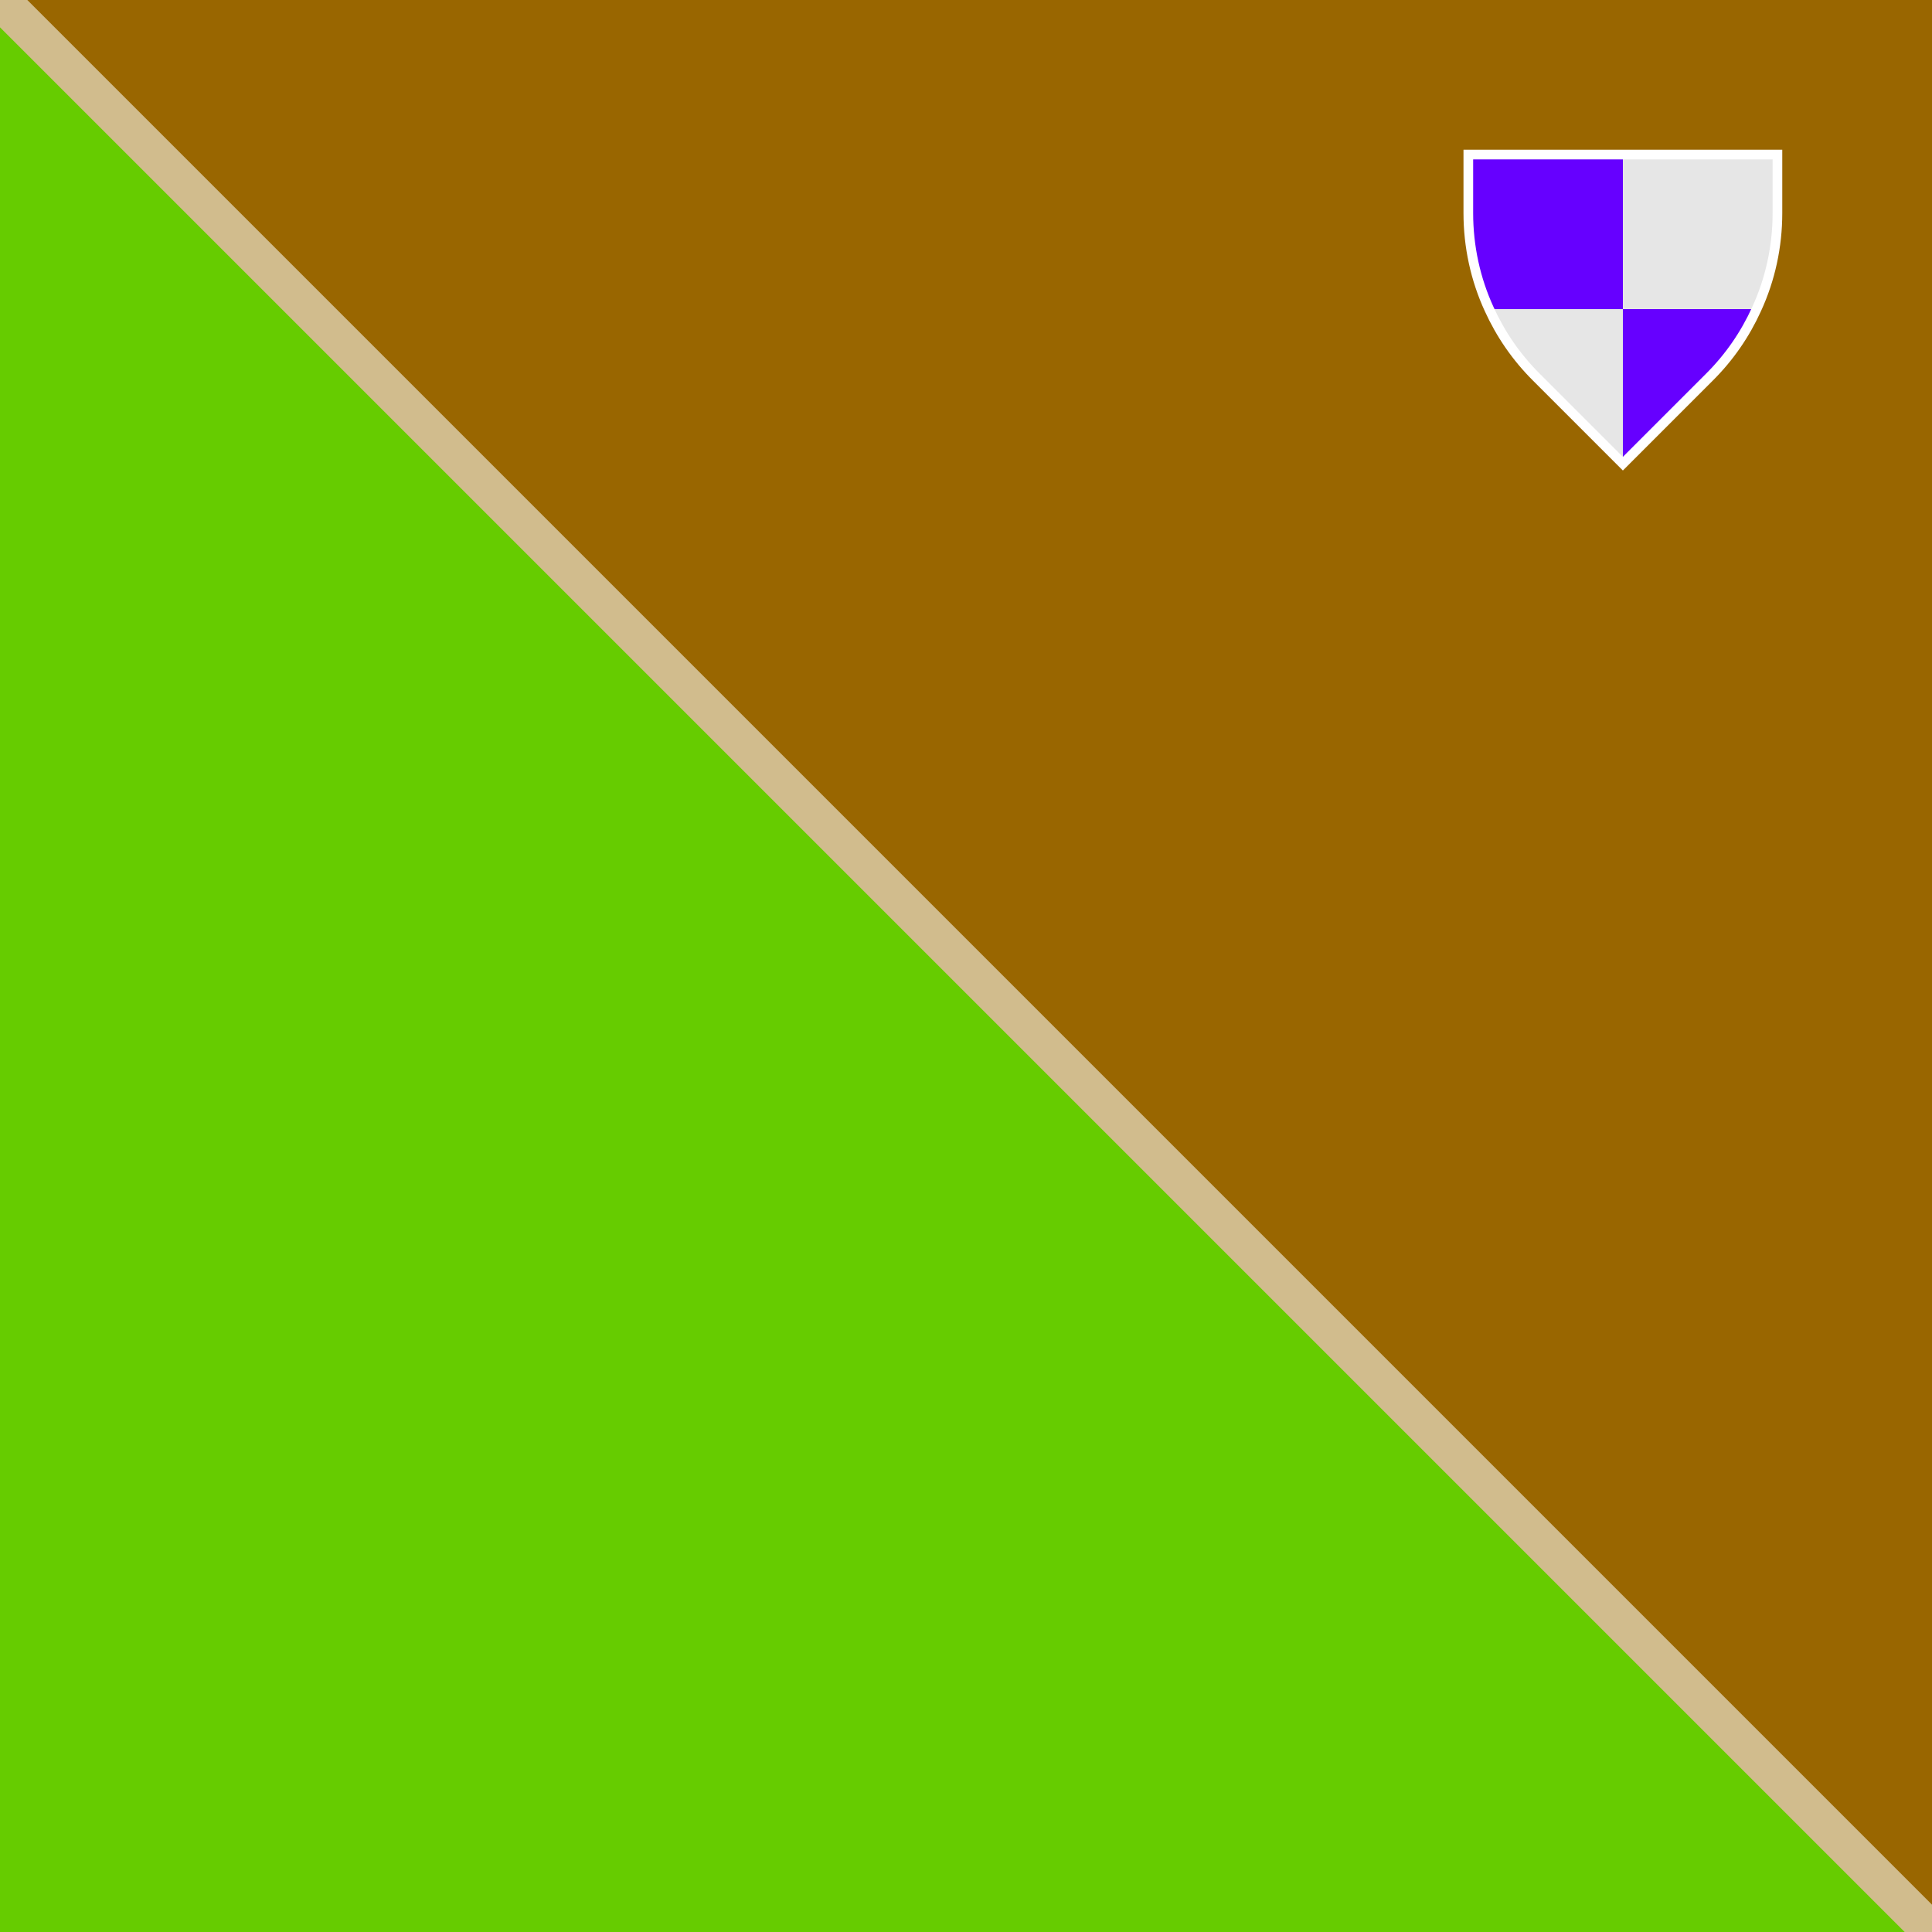
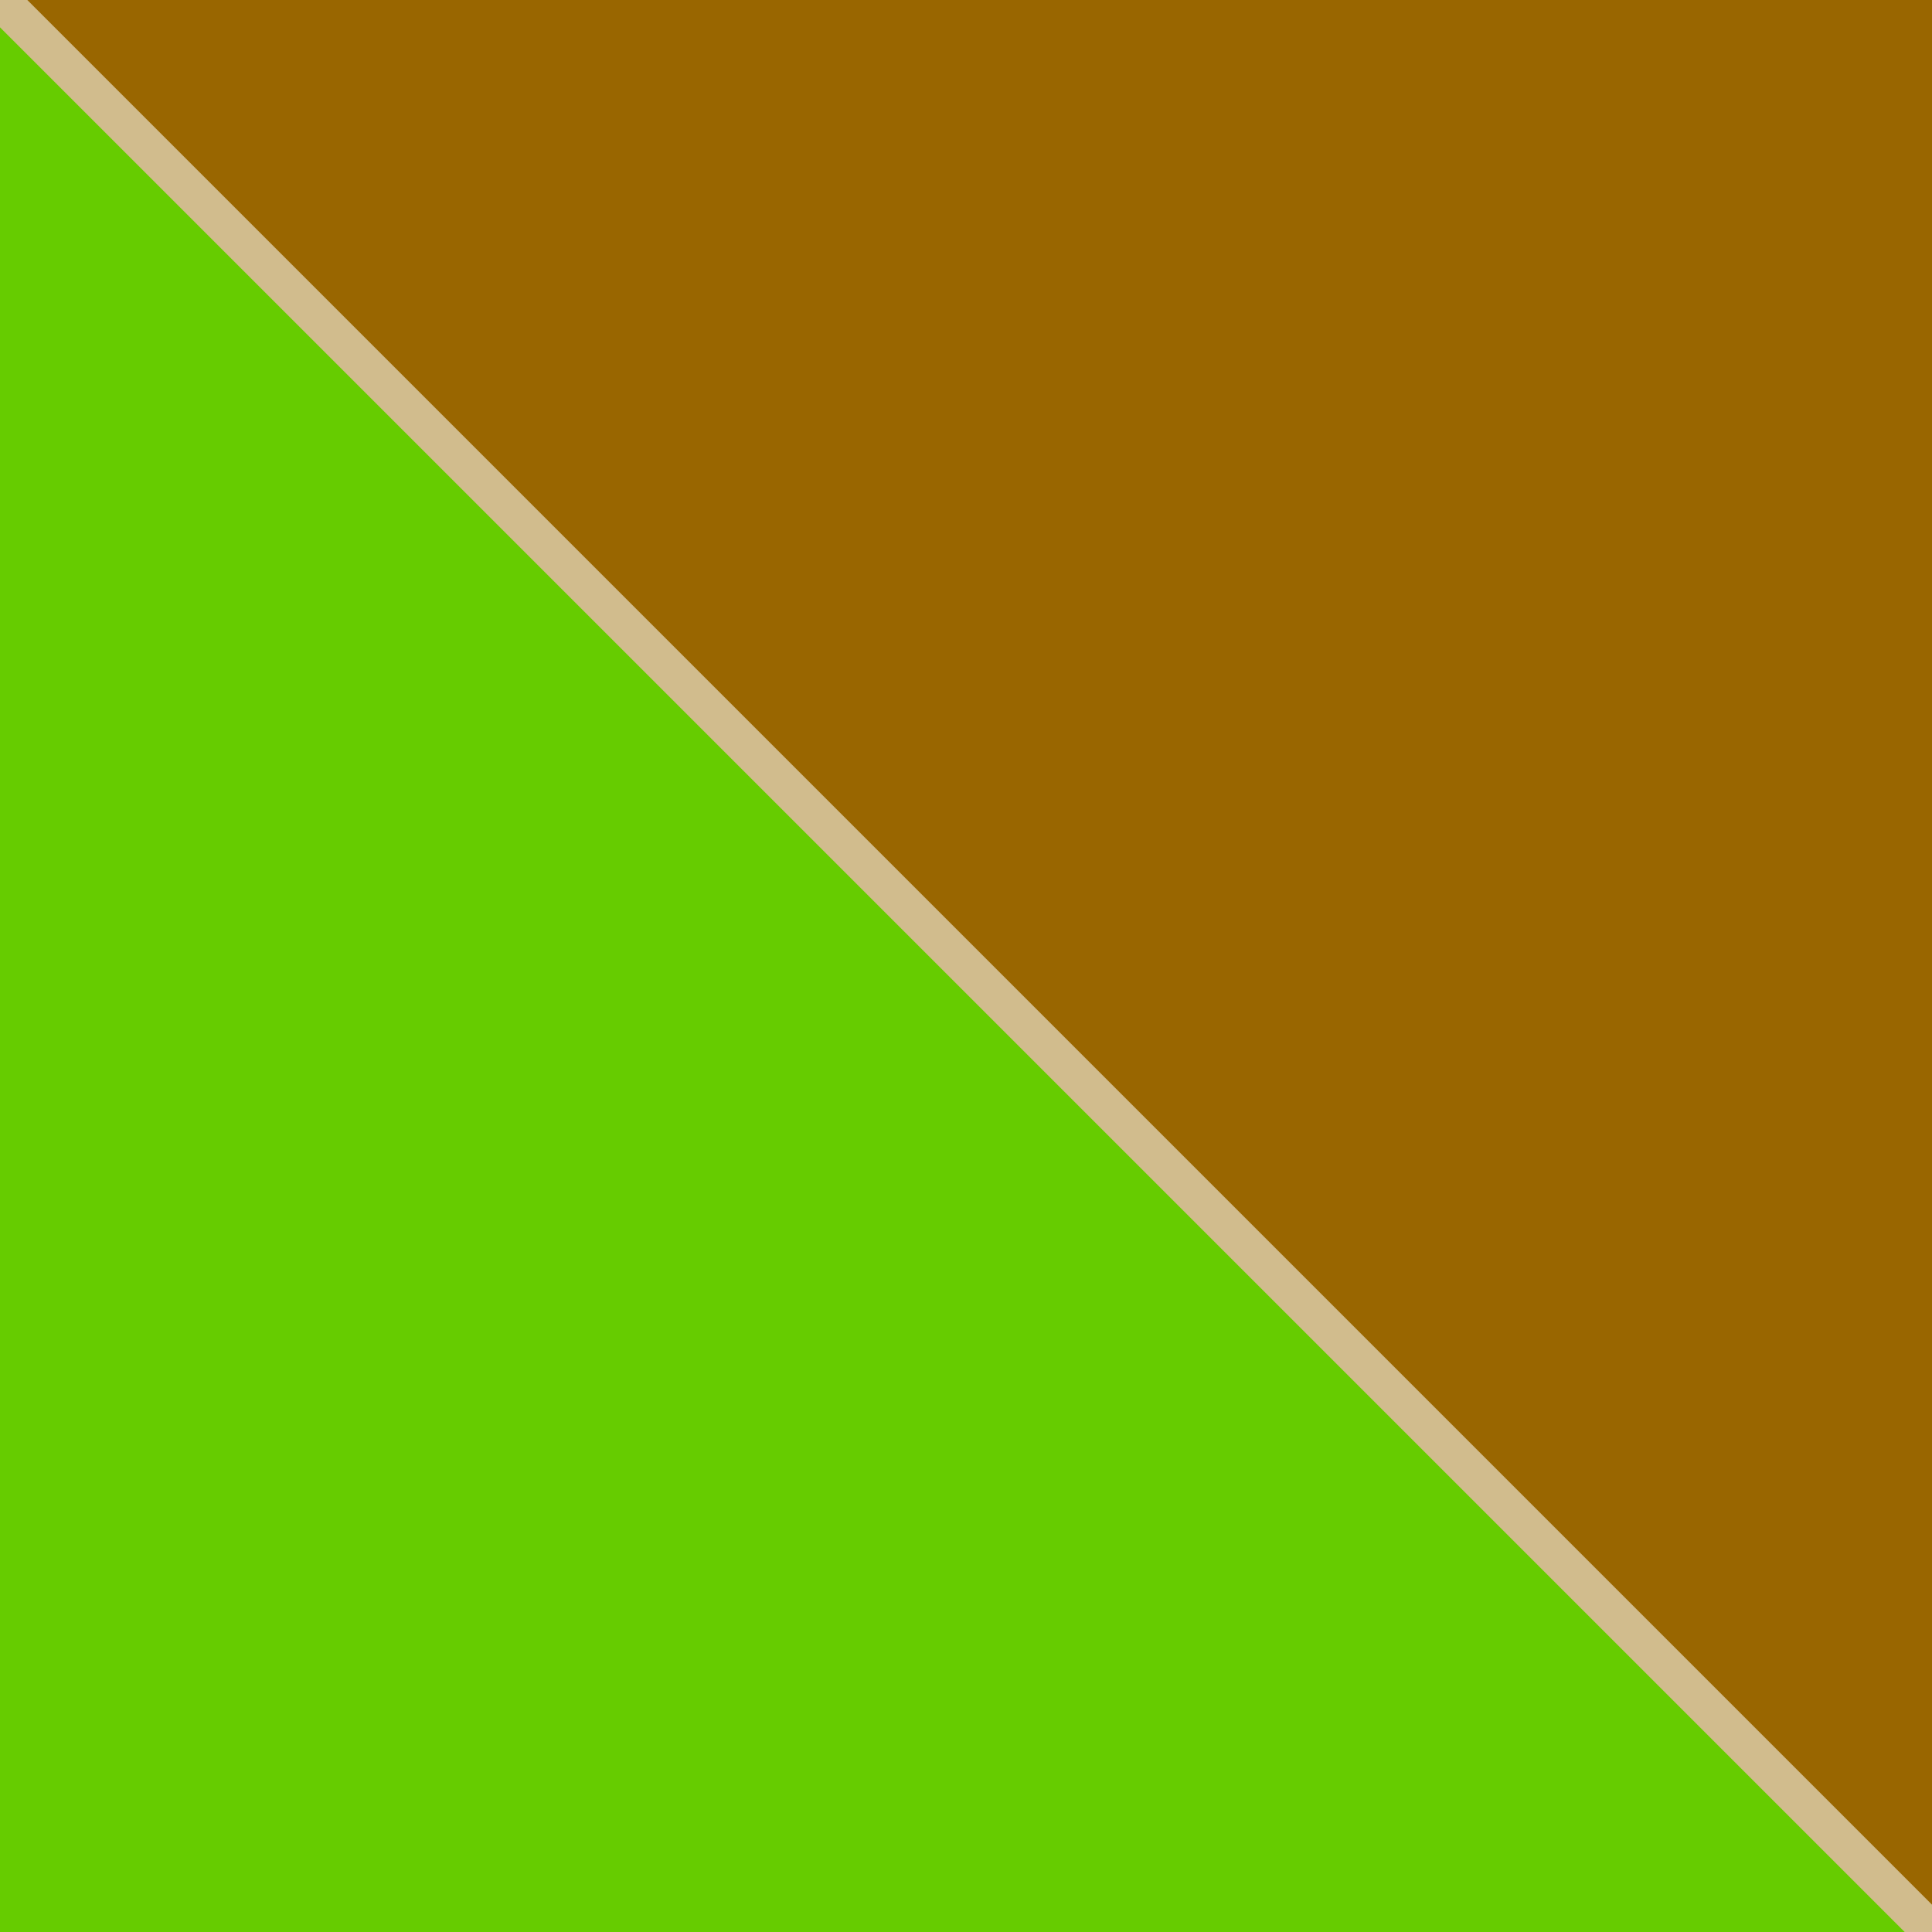
<svg xmlns="http://www.w3.org/2000/svg" viewBox="0 0 100 100">
  <g id="b" data-name="field">
    <polygon id="c" data-name="field_sw" points="100 100 0 100 0 0 100 100" fill="#6c0" />
  </g>
  <g id="g" data-name="city">
    <polygon id="h" data-name="city_ne" points="100 0 100 100 0 0 100 0" fill="#960" />
  </g>
  <g id="j" data-name="cityBorder">
    <line x1="100" y1="100" x2="0" y2="0" fill="none" stroke="#d1bc8d" stroke-miterlimit="10" stroke-width="2" />
  </g>
-   <g id="l" data-name="shield">
-     <g id="m" data-name="Shield">
-       <path d="M92,8v3.03c0,1.73-.37,3.43-1.08,4.97-.59,1.3-1.4,2.48-2.43,3.51l-4.49,4.49-4.49-4.49c-1.03-1.03-1.84-2.21-2.43-3.51-.71-1.54-1.08-3.24-1.08-4.97v-3.03h16Z" fill="#60f" />
-       <path d="M84,16v8l-4.49-4.49c-1.03-1.03-1.84-2.21-2.43-3.51h6.92Z" fill="#e6e6e6" />
-       <path d="M92,8v3.03c0,1.73-.37,3.43-1.08,4.97h-6.92v-8h8Z" fill="#e6e6e6" />
-       <path d="M92,8v3.03c0,1.73-.37,3.43-1.08,4.97-.59,1.3-1.4,2.48-2.43,3.51l-4.49,4.49-4.49-4.49c-1.03-1.03-1.84-2.21-2.43-3.51-.71-1.54-1.08-3.24-1.08-4.97v-3.03h16Z" fill="none" stroke="#fff" stroke-miterlimit="10" stroke-width=".5" />
-     </g>
-   </g>
</svg>
